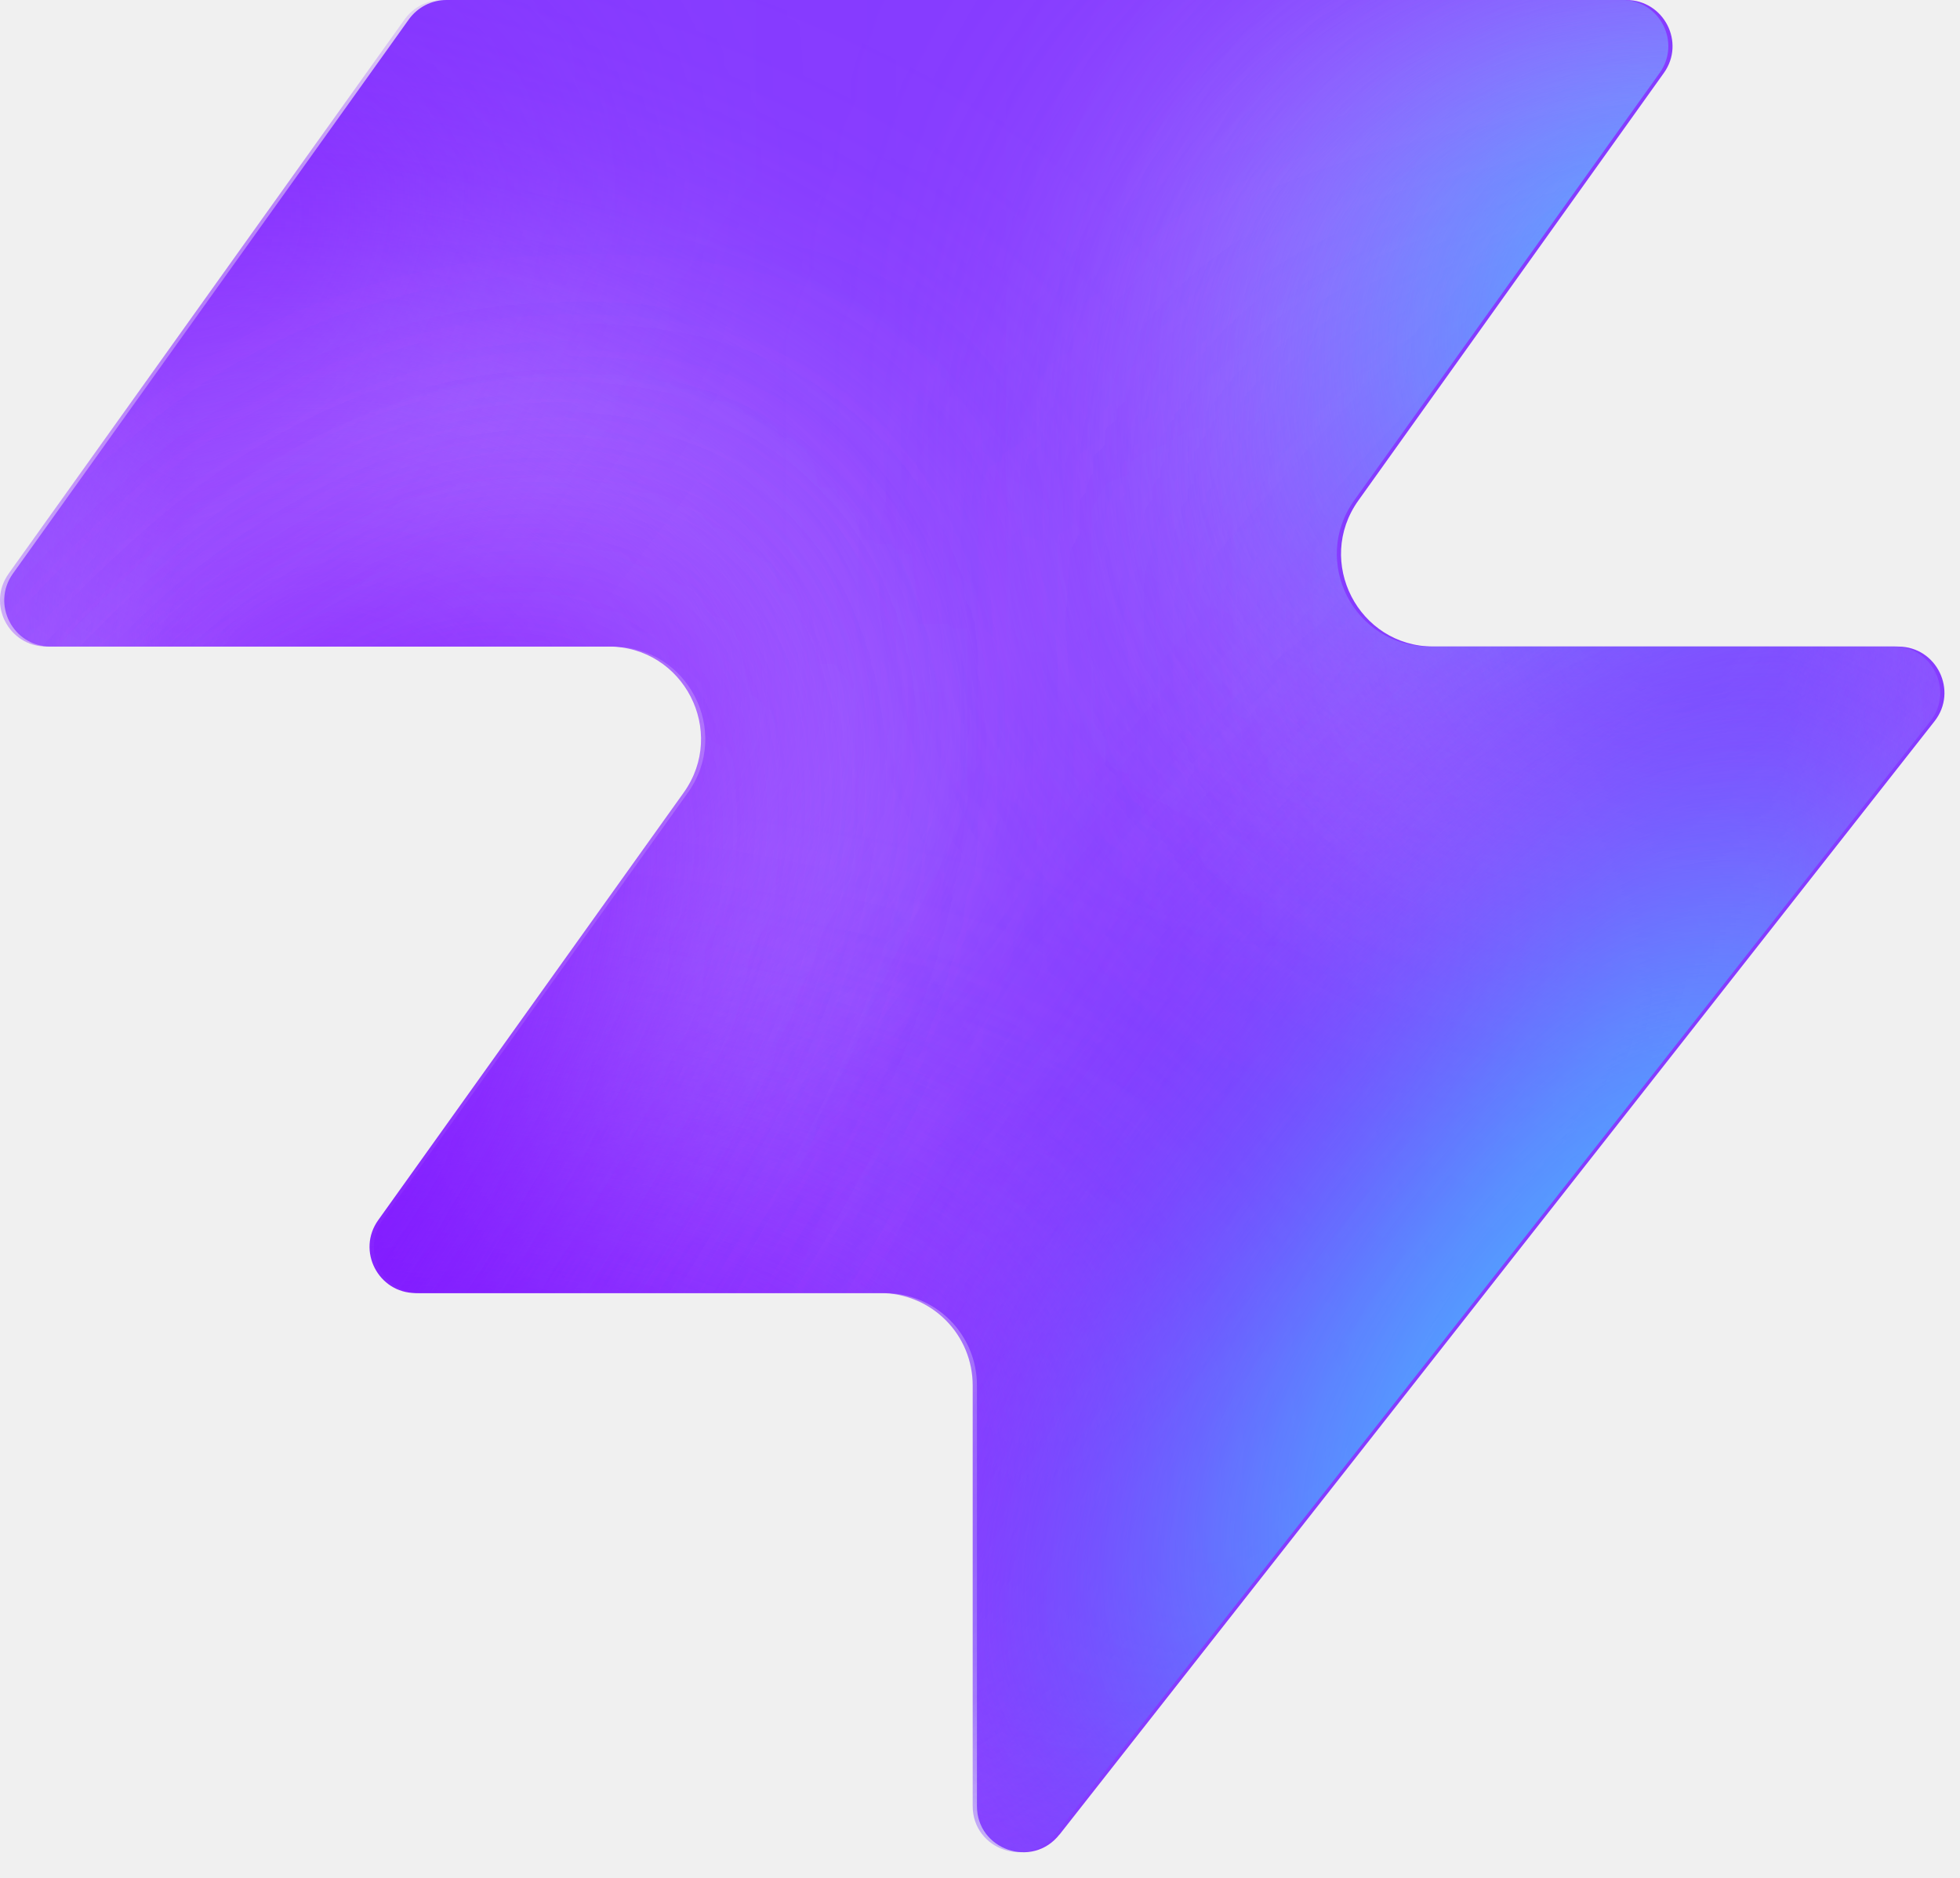
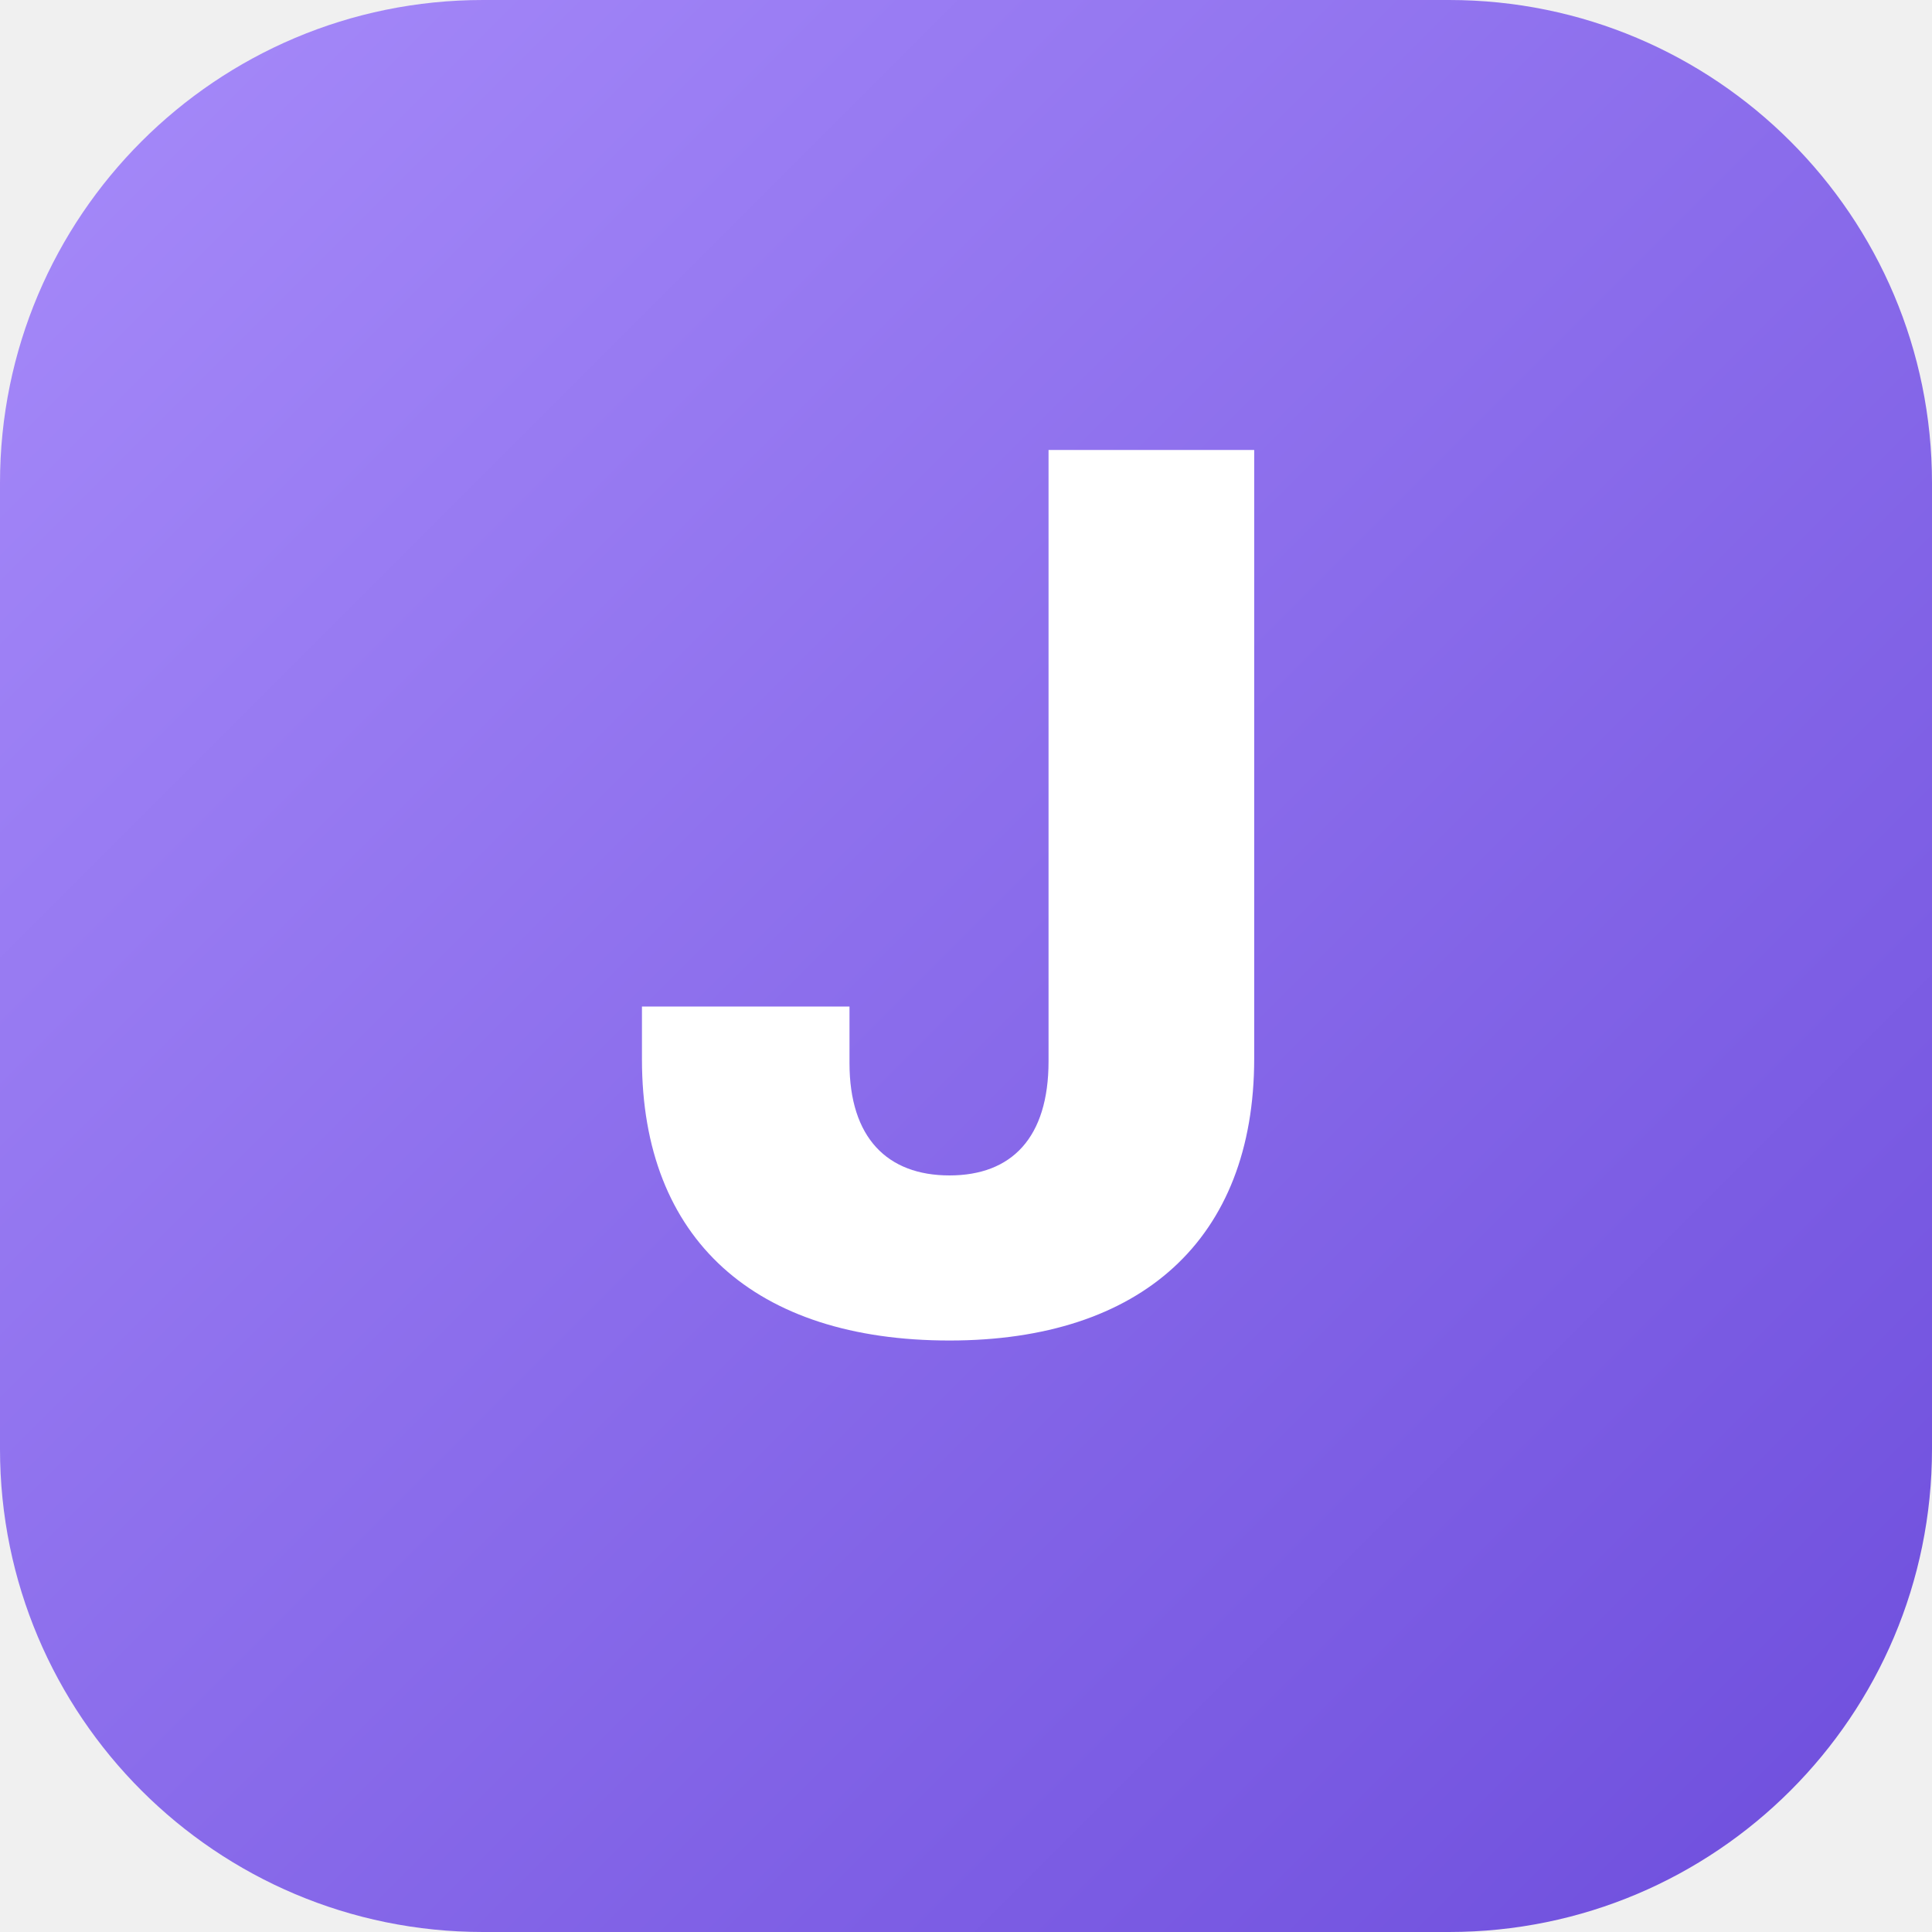
- <svg xmlns="http://www.w3.org/2000/svg" width="48" height="46" fill="none" viewBox="0 0 48 46">
-   <path fill="#863bff" d="M25.946 44.938c-.664.845-2.021.375-2.021-.698V33.937a2.26 2.26 0 0 0-2.262-2.262H10.287c-.92 0-1.456-1.04-.92-1.788l7.48-10.471c1.07-1.497 0-3.578-1.842-3.578H1.237c-.92 0-1.456-1.04-.92-1.788L10.013.474c.214-.297.556-.474.92-.474h28.894c.92 0 1.456 1.04.92 1.788l-7.48 10.471c-1.07 1.498 0 3.579 1.842 3.579h11.377c.943 0 1.473 1.088.89 1.83L25.947 44.94z" style="fill:#863bff;fill:color(display-p3 .525 .23 1);fill-opacity:1" />
-   <mask id="a" width="48" height="46" x="0" y="0" maskUnits="userSpaceOnUse" style="mask-type:alpha">
-     <path fill="#000" d="M25.842 44.938c-.664.844-2.021.375-2.021-.698V33.937a2.26 2.26 0 0 0-2.262-2.262H10.183c-.92 0-1.456-1.04-.92-1.788l7.48-10.471c1.07-1.498 0-3.579-1.842-3.579H1.133c-.92 0-1.456-1.04-.92-1.787L9.91.473c.214-.297.556-.474.92-.474h28.894c.92 0 1.456 1.04.92 1.788l-7.48 10.471c-1.07 1.498 0 3.578 1.842 3.578h11.377c.943 0 1.473 1.088.89 1.832L25.843 44.94z" style="fill:#000;fill-opacity:1" />
-   </mask>
-   <g mask="url(#a)">
-     <g filter="url(#b)">
-       <ellipse cx="5.508" cy="14.704" fill="#ede6ff" rx="5.508" ry="14.704" style="fill:#ede6ff;fill:color(display-p3 .927 .903 1);fill-opacity:1" transform="matrix(.00324 1 1 -.00324 -4.47 31.516)" />
-     </g>
-     <g filter="url(#c)">
-       <ellipse cx="10.399" cy="29.851" fill="#ede6ff" rx="10.399" ry="29.851" style="fill:#ede6ff;fill:color(display-p3 .927 .903 1);fill-opacity:1" transform="matrix(.00324 1 1 -.00324 -39.328 7.883)" />
-     </g>
-     <g filter="url(#d)">
-       <ellipse cx="5.508" cy="30.487" fill="#7e14ff" rx="5.508" ry="30.487" style="fill:#7e14ff;fill:color(display-p3 .492 .077 1);fill-opacity:1" transform="rotate(89.814 -25.913 -14.639)scale(1 -1)" />
-     </g>
-     <g filter="url(#e)">
-       <ellipse cx="5.508" cy="30.599" fill="#7e14ff" rx="5.508" ry="30.599" style="fill:#7e14ff;fill:color(display-p3 .492 .077 1);fill-opacity:1" transform="rotate(89.814 -32.644 -3.334)scale(1 -1)" />
-     </g>
-     <g filter="url(#f)">
-       <ellipse cx="5.508" cy="30.599" fill="#7e14ff" rx="5.508" ry="30.599" style="fill:#7e14ff;fill:color(display-p3 .492 .077 1);fill-opacity:1" transform="matrix(.00324 1 1 -.00324 -34.34 30.47)" />
-     </g>
-     <g filter="url(#g)">
-       <ellipse cx="14.072" cy="22.078" fill="#ede6ff" rx="14.072" ry="22.078" style="fill:#ede6ff;fill:color(display-p3 .927 .903 1);fill-opacity:1" transform="rotate(93.35 24.506 48.493)scale(-1 1)" />
-     </g>
-     <g filter="url(#h)">
-       <ellipse cx="3.47" cy="21.501" fill="#7e14ff" rx="3.47" ry="21.501" style="fill:#7e14ff;fill:color(display-p3 .492 .077 1);fill-opacity:1" transform="rotate(89.009 28.708 47.59)scale(-1 1)" />
-     </g>
-     <g filter="url(#i)">
-       <ellipse cx="3.47" cy="21.501" fill="#7e14ff" rx="3.47" ry="21.501" style="fill:#7e14ff;fill:color(display-p3 .492 .077 1);fill-opacity:1" transform="rotate(89.009 28.708 47.59)scale(-1 1)" />
-     </g>
-     <g filter="url(#j)">
-       <ellipse cx=".387" cy="8.972" fill="#7e14ff" rx="4.407" ry="29.108" style="fill:#7e14ff;fill:color(display-p3 .492 .077 1);fill-opacity:1" transform="rotate(39.51 .387 8.972)" />
-     </g>
-     <g filter="url(#k)">
-       <ellipse cx="47.523" cy="-6.092" fill="#7e14ff" rx="4.407" ry="29.108" style="fill:#7e14ff;fill:color(display-p3 .492 .077 1);fill-opacity:1" transform="rotate(37.892 47.523 -6.092)" />
-     </g>
-     <g filter="url(#l)">
-       <ellipse cx="41.412" cy="6.333" fill="#47bfff" rx="5.971" ry="9.665" style="fill:#47bfff;fill:color(display-p3 .28 .748 1);fill-opacity:1" transform="rotate(37.892 41.412 6.333)" />
-     </g>
-     <g filter="url(#m)">
-       <ellipse cx="-1.879" cy="38.332" fill="#7e14ff" rx="4.407" ry="29.108" style="fill:#7e14ff;fill:color(display-p3 .492 .077 1);fill-opacity:1" transform="rotate(37.892 -1.88 38.332)" />
-     </g>
-     <g filter="url(#n)">
-       <ellipse cx="-1.879" cy="38.332" fill="#7e14ff" rx="4.407" ry="29.108" style="fill:#7e14ff;fill:color(display-p3 .492 .077 1);fill-opacity:1" transform="rotate(37.892 -1.88 38.332)" />
-     </g>
-     <g filter="url(#o)">
-       <ellipse cx="35.651" cy="29.907" fill="#7e14ff" rx="4.407" ry="29.108" style="fill:#7e14ff;fill:color(display-p3 .492 .077 1);fill-opacity:1" transform="rotate(37.892 35.651 29.907)" />
-     </g>
-     <g filter="url(#p)">
-       <ellipse cx="38.418" cy="32.4" fill="#47bfff" rx="5.971" ry="15.297" style="fill:#47bfff;fill:color(display-p3 .28 .748 1);fill-opacity:1" transform="rotate(37.892 38.418 32.4)" />
-     </g>
-   </g>
+ <svg xmlns="http://www.w3.org/2000/svg" viewBox="0 0 32 32">
  <defs>
-     <filter id="b" width="60.045" height="41.654" x="-19.77" y="16.149" color-interpolation-filters="sRGB" filterUnits="userSpaceOnUse">
-       <feFlood flood-opacity="0" result="BackgroundImageFix" />
-       <feBlend in="SourceGraphic" in2="BackgroundImageFix" result="shape" />
-       <feGaussianBlur result="effect1_foregroundBlur_2002_17158" stdDeviation="7.659" />
-     </filter>
-     <filter id="c" width="90.34" height="51.437" x="-54.613" y="-7.533" color-interpolation-filters="sRGB" filterUnits="userSpaceOnUse">
-       <feFlood flood-opacity="0" result="BackgroundImageFix" />
-       <feBlend in="SourceGraphic" in2="BackgroundImageFix" result="shape" />
-       <feGaussianBlur result="effect1_foregroundBlur_2002_17158" stdDeviation="7.659" />
-     </filter>
-     <filter id="d" width="79.355" height="29.4" x="-49.64" y="2.03" color-interpolation-filters="sRGB" filterUnits="userSpaceOnUse">
-       <feFlood flood-opacity="0" result="BackgroundImageFix" />
-       <feBlend in="SourceGraphic" in2="BackgroundImageFix" result="shape" />
-       <feGaussianBlur result="effect1_foregroundBlur_2002_17158" stdDeviation="4.596" />
-     </filter>
-     <filter id="e" width="79.579" height="29.4" x="-45.045" y="20.029" color-interpolation-filters="sRGB" filterUnits="userSpaceOnUse">
-       <feFlood flood-opacity="0" result="BackgroundImageFix" />
-       <feBlend in="SourceGraphic" in2="BackgroundImageFix" result="shape" />
-       <feGaussianBlur result="effect1_foregroundBlur_2002_17158" stdDeviation="4.596" />
-     </filter>
-     <filter id="f" width="79.579" height="29.4" x="-43.513" y="21.178" color-interpolation-filters="sRGB" filterUnits="userSpaceOnUse">
-       <feFlood flood-opacity="0" result="BackgroundImageFix" />
-       <feBlend in="SourceGraphic" in2="BackgroundImageFix" result="shape" />
-       <feGaussianBlur result="effect1_foregroundBlur_2002_17158" stdDeviation="4.596" />
-     </filter>
-     <filter id="g" width="74.749" height="58.852" x="15.756" y="-17.901" color-interpolation-filters="sRGB" filterUnits="userSpaceOnUse">
-       <feFlood flood-opacity="0" result="BackgroundImageFix" />
-       <feBlend in="SourceGraphic" in2="BackgroundImageFix" result="shape" />
-       <feGaussianBlur result="effect1_foregroundBlur_2002_17158" stdDeviation="7.659" />
-     </filter>
-     <filter id="h" width="61.377" height="25.362" x="23.548" y="2.284" color-interpolation-filters="sRGB" filterUnits="userSpaceOnUse">
-       <feFlood flood-opacity="0" result="BackgroundImageFix" />
-       <feBlend in="SourceGraphic" in2="BackgroundImageFix" result="shape" />
-       <feGaussianBlur result="effect1_foregroundBlur_2002_17158" stdDeviation="4.596" />
-     </filter>
-     <filter id="i" width="61.377" height="25.362" x="23.548" y="2.284" color-interpolation-filters="sRGB" filterUnits="userSpaceOnUse">
-       <feFlood flood-opacity="0" result="BackgroundImageFix" />
-       <feBlend in="SourceGraphic" in2="BackgroundImageFix" result="shape" />
-       <feGaussianBlur result="effect1_foregroundBlur_2002_17158" stdDeviation="4.596" />
-     </filter>
-     <filter id="j" width="56.045" height="63.649" x="-27.636" y="-22.853" color-interpolation-filters="sRGB" filterUnits="userSpaceOnUse">
-       <feFlood flood-opacity="0" result="BackgroundImageFix" />
-       <feBlend in="SourceGraphic" in2="BackgroundImageFix" result="shape" />
-       <feGaussianBlur result="effect1_foregroundBlur_2002_17158" stdDeviation="4.596" />
-     </filter>
-     <filter id="k" width="54.814" height="64.646" x="20.116" y="-38.415" color-interpolation-filters="sRGB" filterUnits="userSpaceOnUse">
-       <feFlood flood-opacity="0" result="BackgroundImageFix" />
-       <feBlend in="SourceGraphic" in2="BackgroundImageFix" result="shape" />
-       <feGaussianBlur result="effect1_foregroundBlur_2002_17158" stdDeviation="4.596" />
-     </filter>
-     <filter id="l" width="33.541" height="35.313" x="24.641" y="-11.323" color-interpolation-filters="sRGB" filterUnits="userSpaceOnUse">
-       <feFlood flood-opacity="0" result="BackgroundImageFix" />
-       <feBlend in="SourceGraphic" in2="BackgroundImageFix" result="shape" />
-       <feGaussianBlur result="effect1_foregroundBlur_2002_17158" stdDeviation="4.596" />
-     </filter>
-     <filter id="m" width="54.814" height="64.646" x="-29.286" y="6.009" color-interpolation-filters="sRGB" filterUnits="userSpaceOnUse">
-       <feFlood flood-opacity="0" result="BackgroundImageFix" />
-       <feBlend in="SourceGraphic" in2="BackgroundImageFix" result="shape" />
-       <feGaussianBlur result="effect1_foregroundBlur_2002_17158" stdDeviation="4.596" />
-     </filter>
-     <filter id="n" width="54.814" height="64.646" x="-29.286" y="6.009" color-interpolation-filters="sRGB" filterUnits="userSpaceOnUse">
-       <feFlood flood-opacity="0" result="BackgroundImageFix" />
-       <feBlend in="SourceGraphic" in2="BackgroundImageFix" result="shape" />
-       <feGaussianBlur result="effect1_foregroundBlur_2002_17158" stdDeviation="4.596" />
-     </filter>
-     <filter id="o" width="54.814" height="64.646" x="8.244" y="-2.416" color-interpolation-filters="sRGB" filterUnits="userSpaceOnUse">
-       <feFlood flood-opacity="0" result="BackgroundImageFix" />
-       <feBlend in="SourceGraphic" in2="BackgroundImageFix" result="shape" />
-       <feGaussianBlur result="effect1_foregroundBlur_2002_17158" stdDeviation="4.596" />
-     </filter>
-     <filter id="p" width="39.409" height="43.623" x="18.713" y="10.588" color-interpolation-filters="sRGB" filterUnits="userSpaceOnUse">
-       <feFlood flood-opacity="0" result="BackgroundImageFix" />
-       <feBlend in="SourceGraphic" in2="BackgroundImageFix" result="shape" />
-       <feGaussianBlur result="effect1_foregroundBlur_2002_17158" stdDeviation="4.596" />
-     </filter>
+     <linearGradient id="g" x1="0" y1="0" x2="1" y2="1">
+       <stop offset="0%" stop-color="#a78bfa" />
+       <stop offset="100%" stop-color="#6d4ddc" />
+     </linearGradient>
  </defs>
+   <rect width="32" height="32" rx="8" fill="url(#g)" />
+   <text x="16" y="22" font-family="Inter, system-ui, sans-serif" font-size="20" font-weight="800" text-anchor="middle" fill="#fff" letter-spacing="-1">J</text>
</svg>
